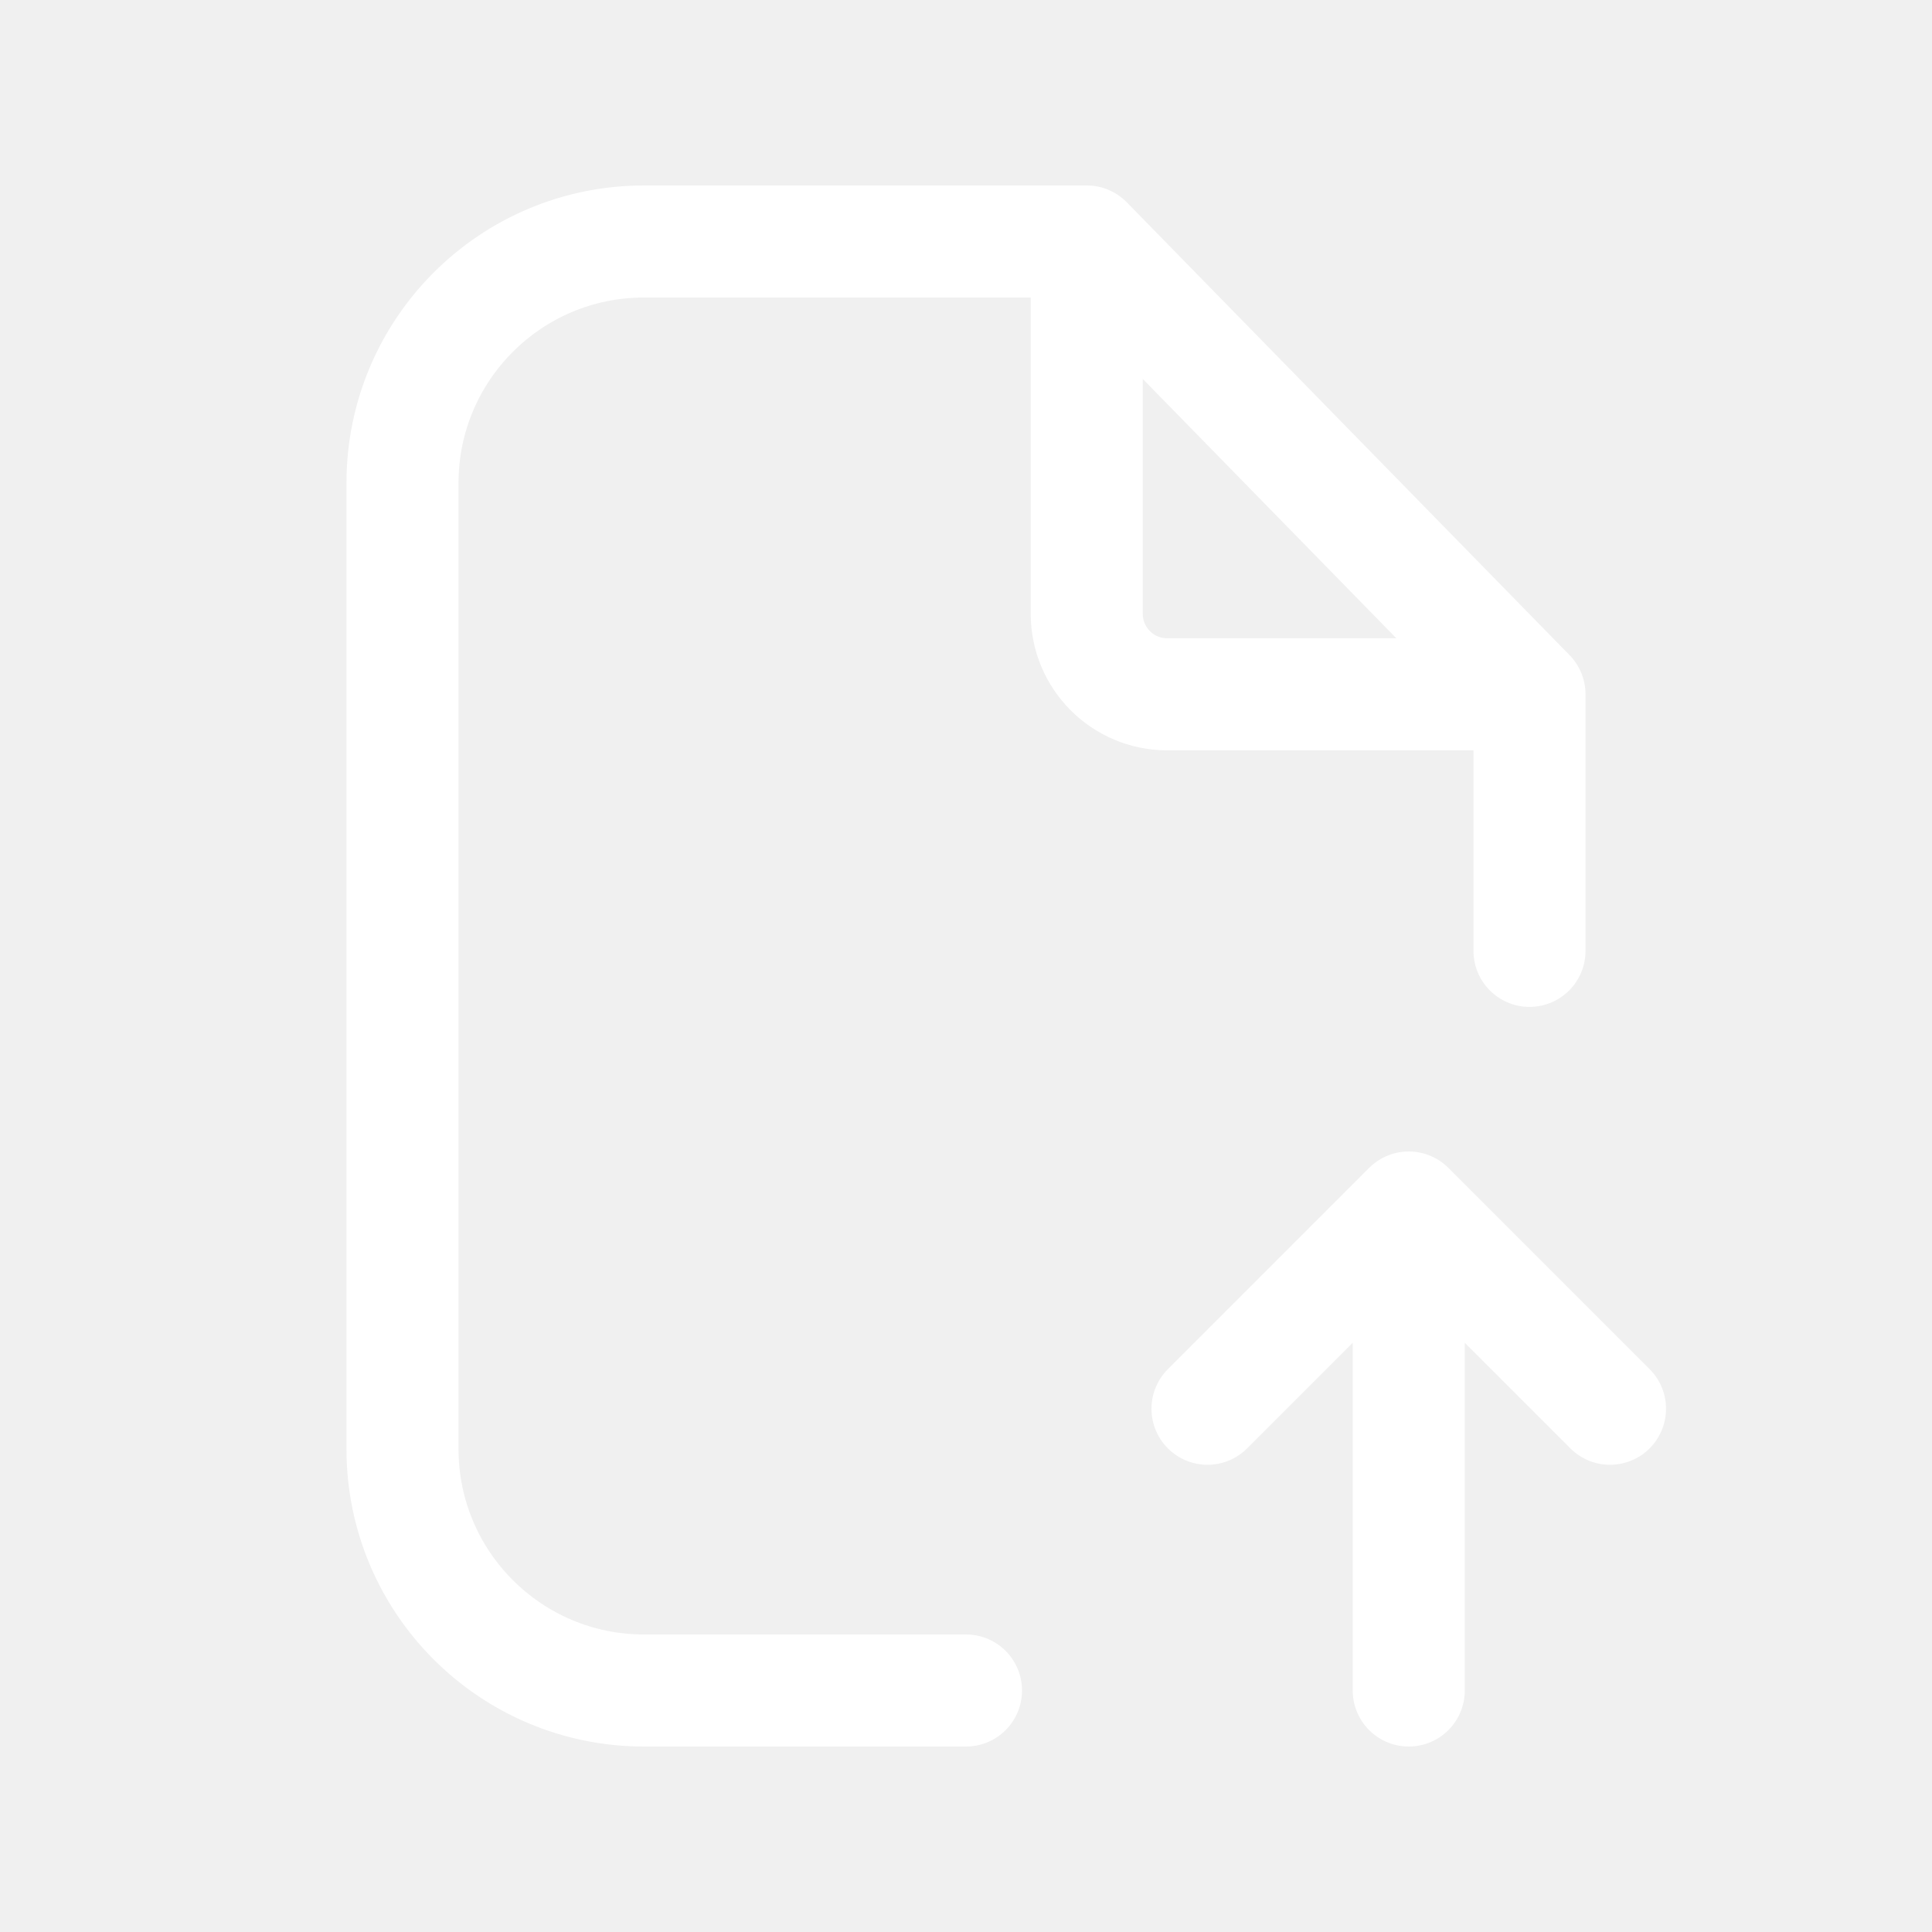
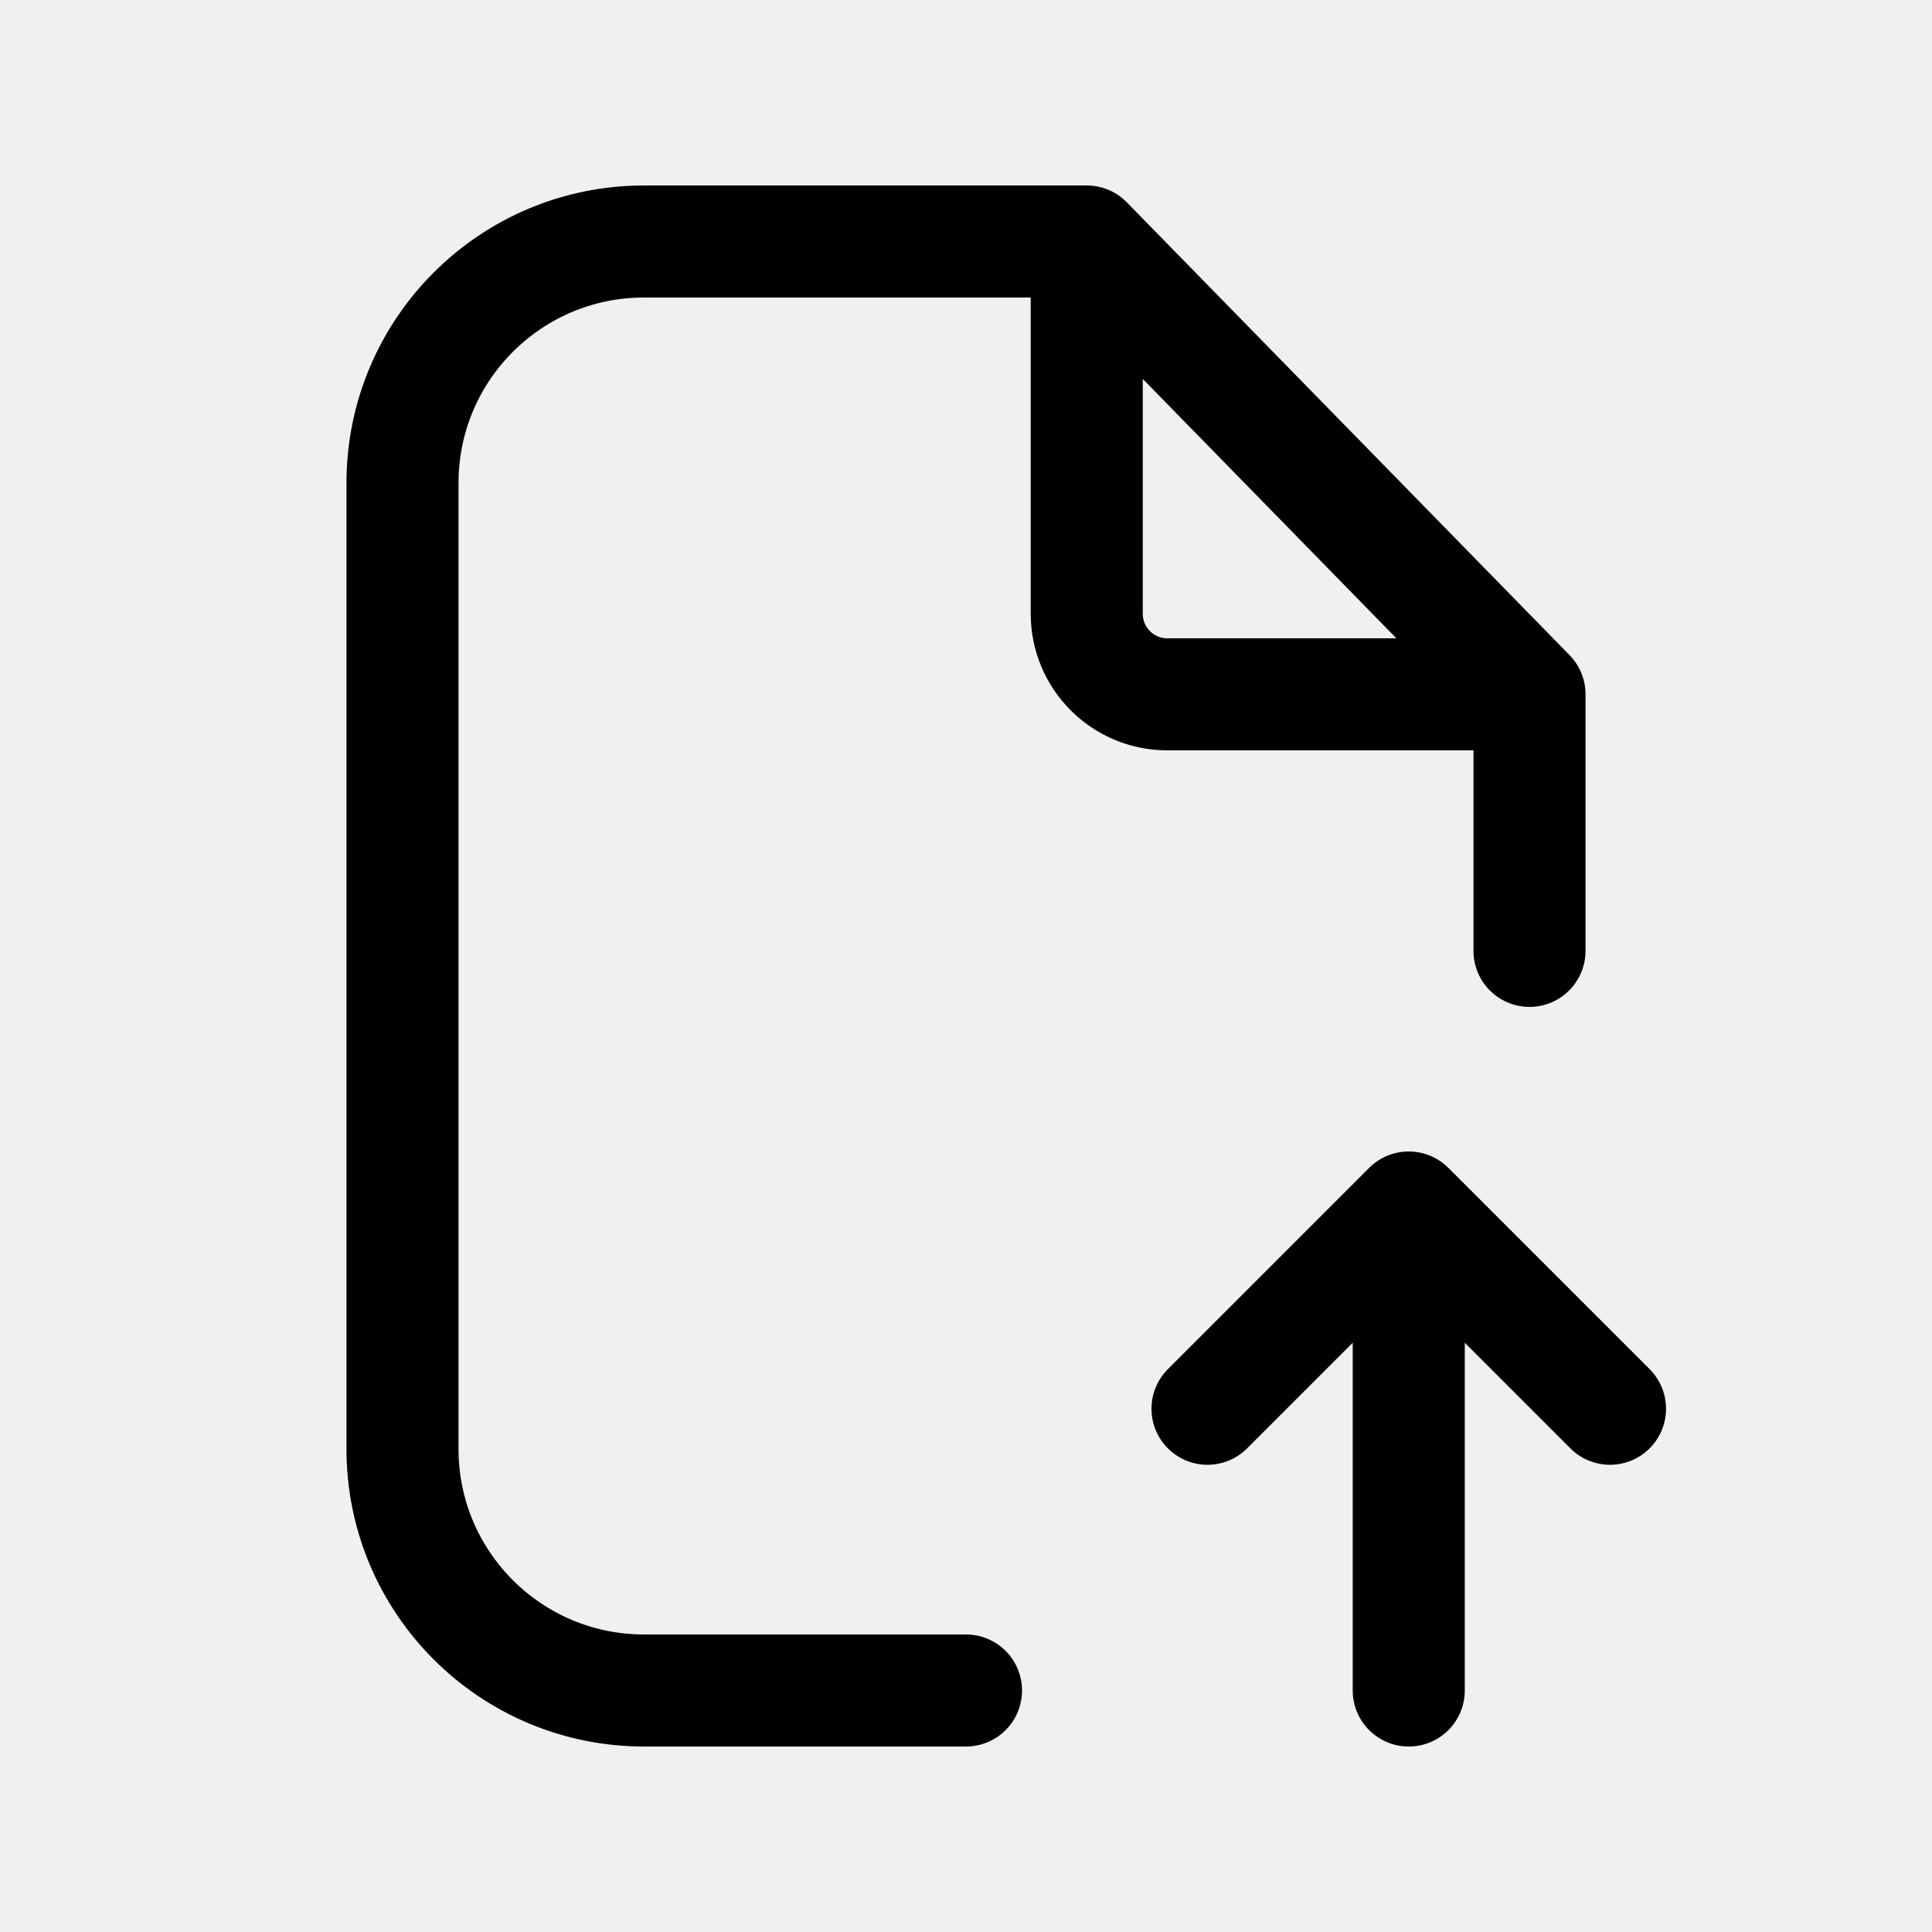
<svg xmlns="http://www.w3.org/2000/svg" viewBox="0 0 24 24" fill="none" stroke="#f4fff2">
  <g id="SVGRepo_bgCarrier" stroke-width="0" />
  <g id="SVGRepo_tracerCarrier" stroke-linecap="round" stroke-linejoin="round" />
  <g id="SVGRepo_iconCarrier">
-     <path d="M13.5 3H12H8C6.343 3 5 4.343 5 6V18C5 19.657 6.343 21 8 21H12M13.5 3L19 8.625M13.5 3V7.625C13.5 8.177 13.948 8.625 14.5 8.625H19M19 8.625V11.812" stroke="#ffffff" stroke-width="1.392" stroke-linecap="round" stroke-linejoin="round" />
-     <path d="M17.5 21L17.5 15M17.5 15L20 17.5M17.5 15L15 17.5" stroke="#ffffff" stroke-width="1.392" stroke-linecap="round" stroke-linejoin="round" />
+     <path d="M13.5 3H12H8C6.343 3 5 4.343 5 6V18C5 19.657 6.343 21 8 21H12M13.5 3L19 8.625M13.5 3V7.625C13.5 8.177 13.948 8.625 14.5 8.625H19M19 8.625V11.812" stroke="#000" stroke-width="1.392" stroke-linecap="round" stroke-linejoin="round" />
+     <path d="M17.5 21L17.5 15M17.5 15L20 17.5M17.5 15L15 17.5" stroke="#000" stroke-width="1.392" stroke-linecap="round" stroke-linejoin="round" />
  </g>
</svg>
